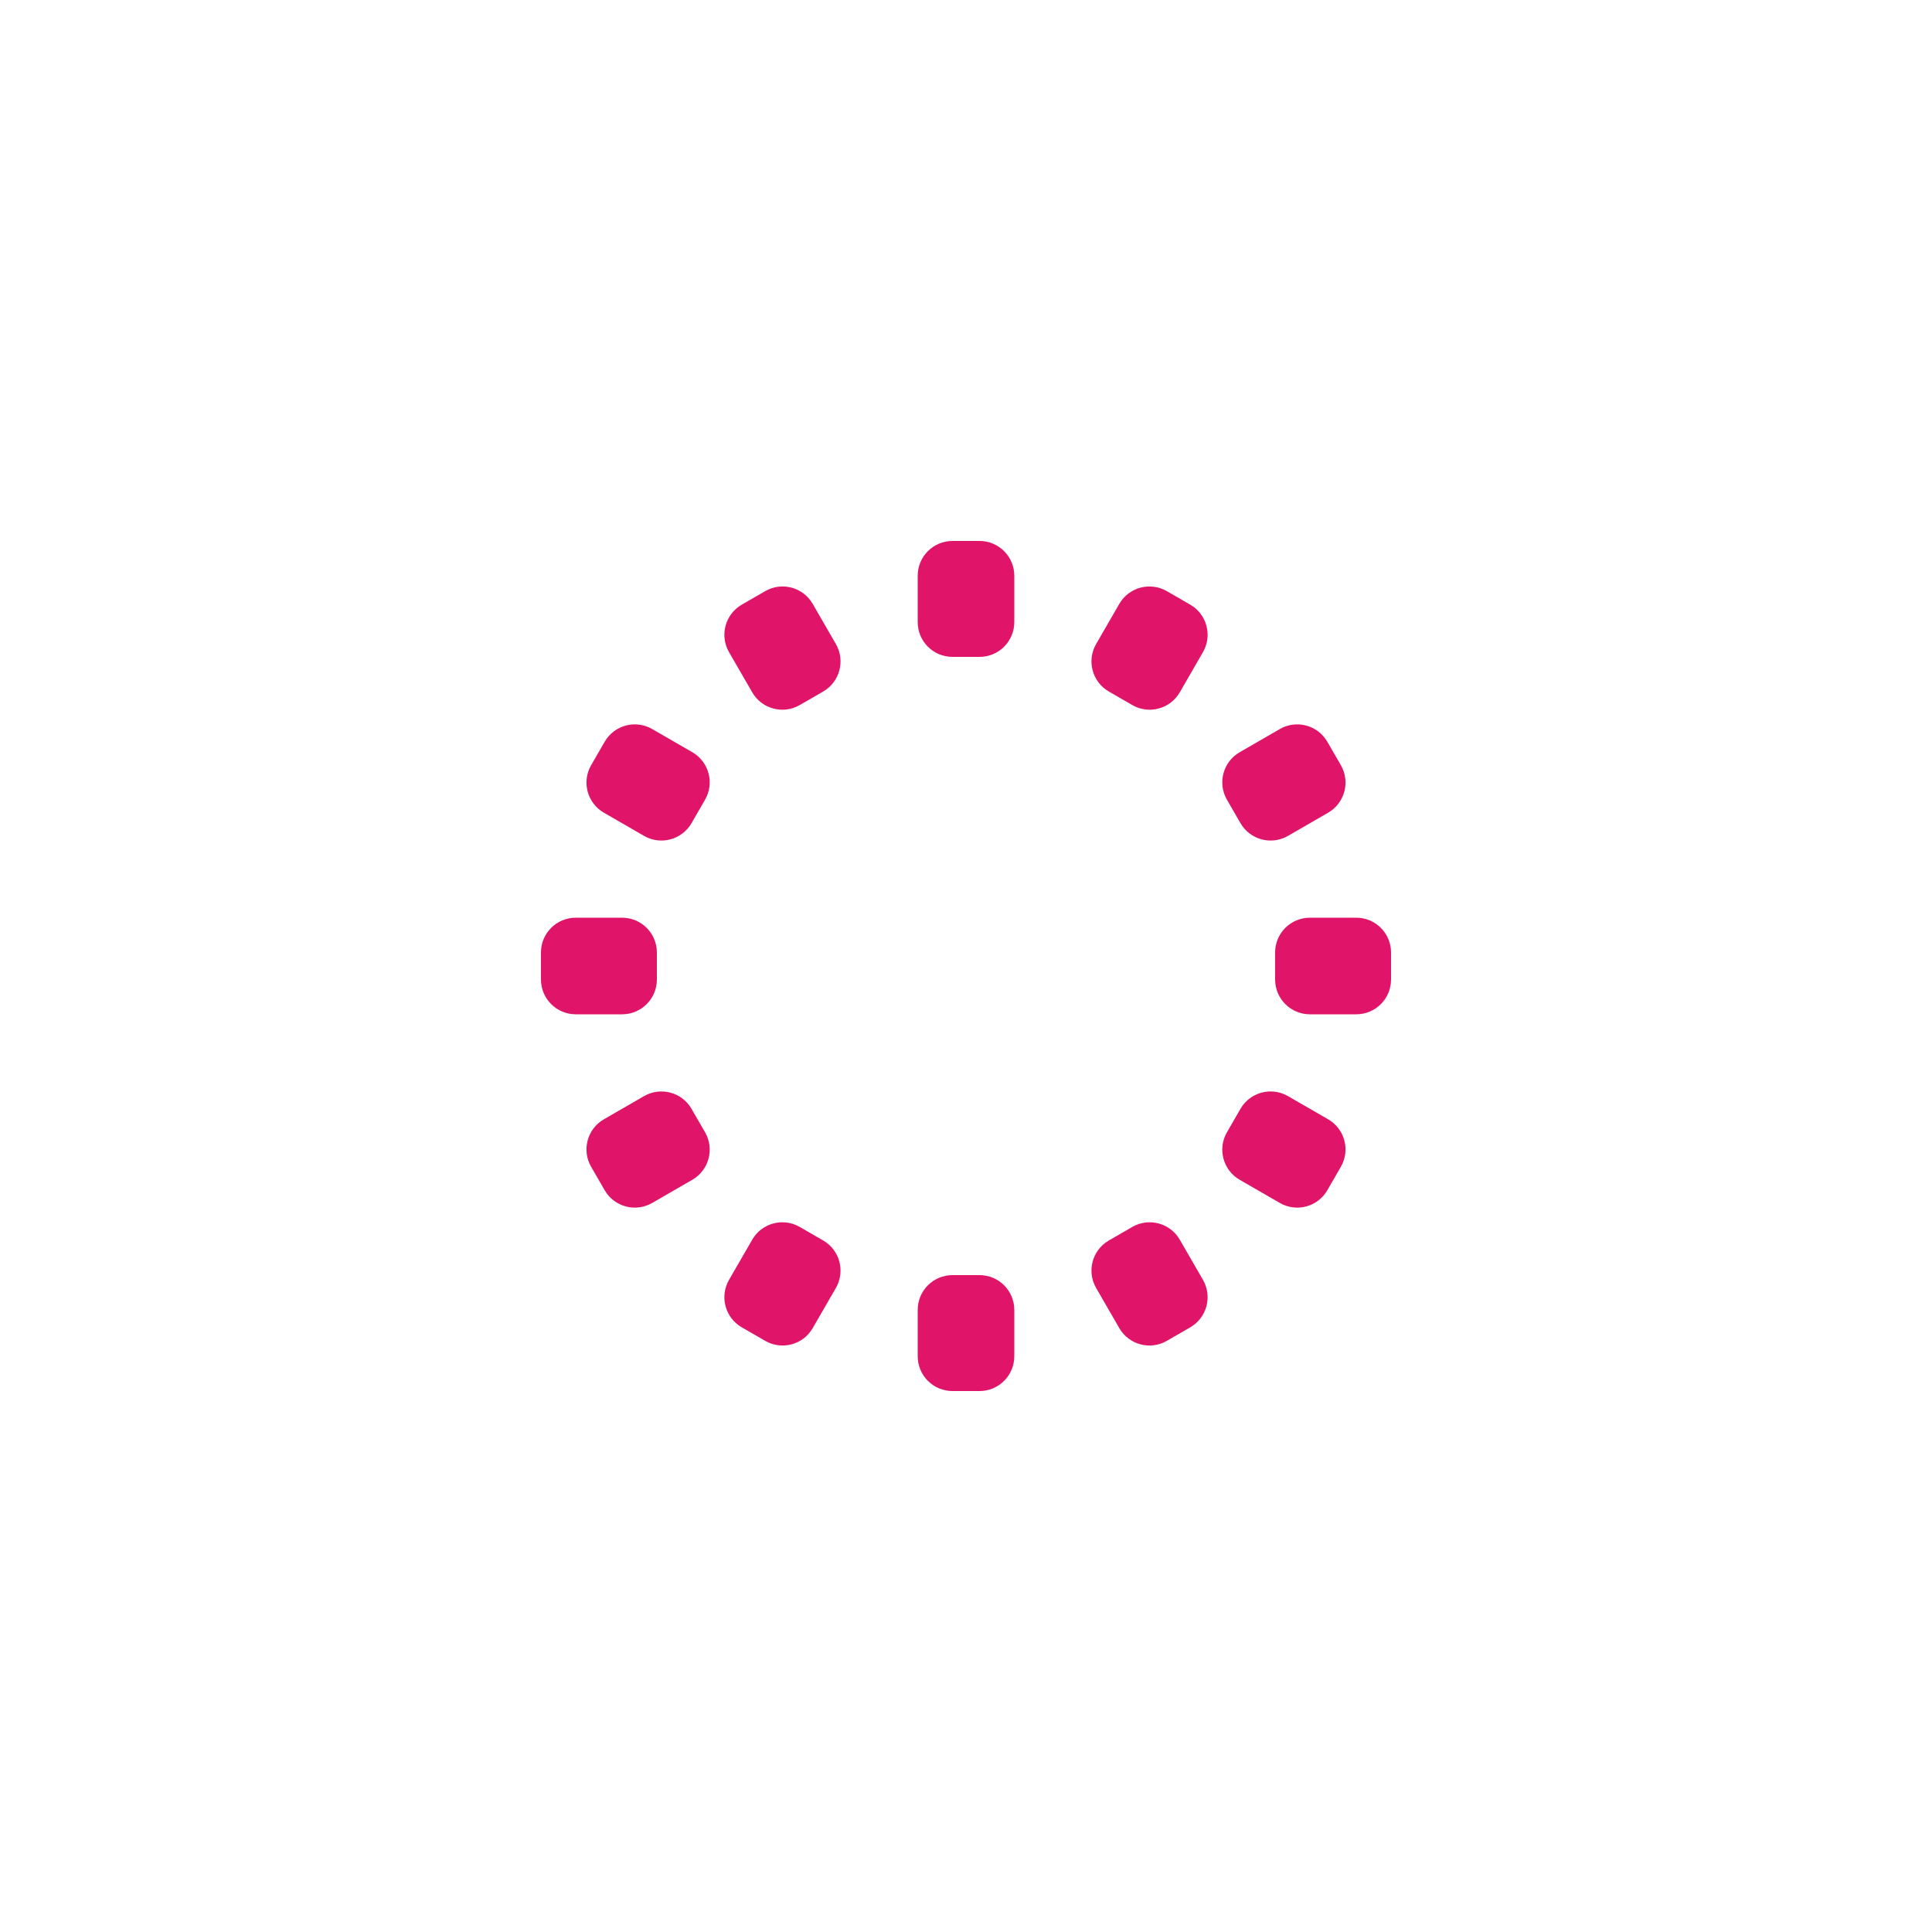
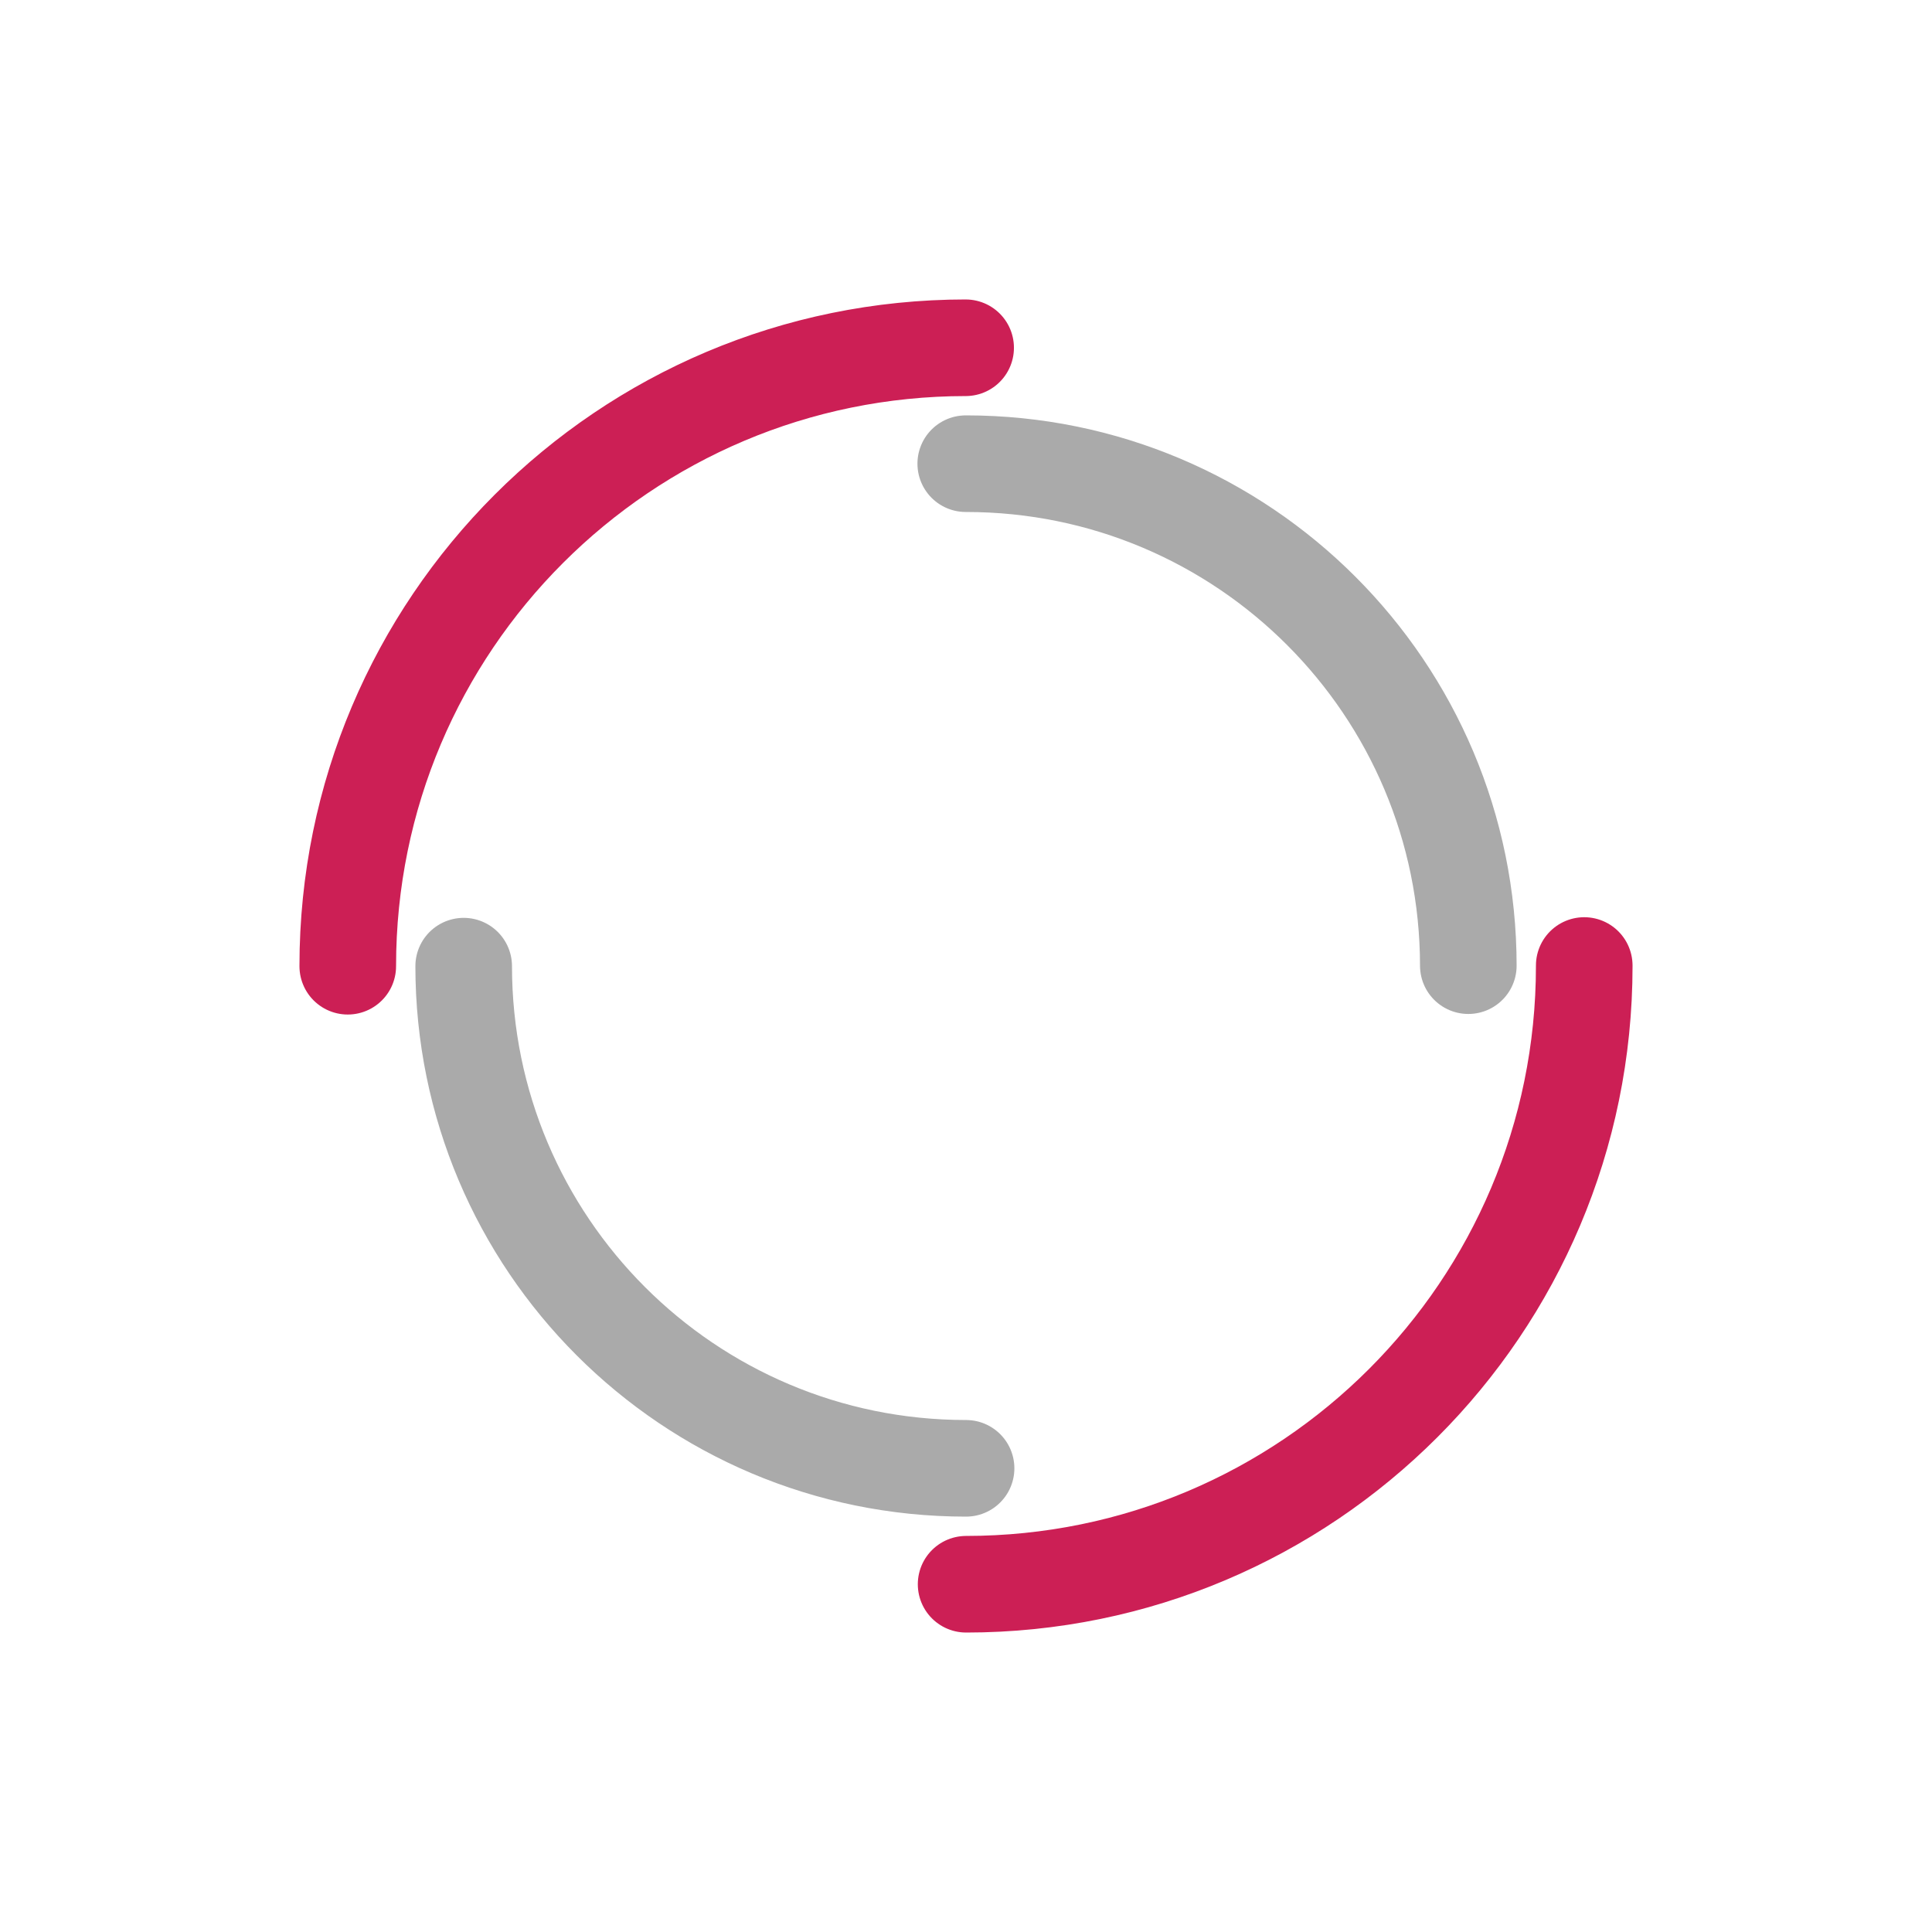
- <svg xmlns="http://www.w3.org/2000/svg" style="margin: auto; background: none; display: block; shape-rendering: auto;" width="269px" height="269px" viewBox="0 0 100 100" preserveAspectRatio="xMidYMid">
-   <g transform="rotate(0 50 50)">
-     <rect x="47.5" y="28" rx="1.8" ry="1.8" width="5" height="6" fill="#e01468">
-       <animate attributeName="opacity" values="1;0" keyTimes="0;1" dur="1.25s" begin="-1.146s" repeatCount="indefinite" />
-     </rect>
-   </g>
-   <g transform="rotate(30 50 50)">
-     <rect x="47.5" y="28" rx="1.8" ry="1.8" width="5" height="6" fill="#e01468">
-       <animate attributeName="opacity" values="1;0" keyTimes="0;1" dur="1.25s" begin="-1.042s" repeatCount="indefinite" />
-     </rect>
-   </g>
-   <g transform="rotate(60 50 50)">
-     <rect x="47.5" y="28" rx="1.8" ry="1.8" width="5" height="6" fill="#e01468">
-       <animate attributeName="opacity" values="1;0" keyTimes="0;1" dur="1.25s" begin="-0.937s" repeatCount="indefinite" />
-     </rect>
-   </g>
-   <g transform="rotate(90 50 50)">
-     <rect x="47.5" y="28" rx="1.8" ry="1.8" width="5" height="6" fill="#e01468">
-       <animate attributeName="opacity" values="1;0" keyTimes="0;1" dur="1.25s" begin="-0.833s" repeatCount="indefinite" />
-     </rect>
-   </g>
-   <g transform="rotate(120 50 50)">
-     <rect x="47.5" y="28" rx="1.8" ry="1.8" width="5" height="6" fill="#e01468">
-       <animate attributeName="opacity" values="1;0" keyTimes="0;1" dur="1.25s" begin="-0.729s" repeatCount="indefinite" />
-     </rect>
-   </g>
-   <g transform="rotate(150 50 50)">
-     <rect x="47.5" y="28" rx="1.8" ry="1.8" width="5" height="6" fill="#e01468">
-       <animate attributeName="opacity" values="1;0" keyTimes="0;1" dur="1.25s" begin="-0.625s" repeatCount="indefinite" />
-     </rect>
-   </g>
-   <g transform="rotate(180 50 50)">
-     <rect x="47.5" y="28" rx="1.8" ry="1.8" width="5" height="6" fill="#e01468">
-       <animate attributeName="opacity" values="1;0" keyTimes="0;1" dur="1.25s" begin="-0.521s" repeatCount="indefinite" />
-     </rect>
-   </g>
-   <g transform="rotate(210 50 50)">
-     <rect x="47.5" y="28" rx="1.8" ry="1.8" width="5" height="6" fill="#e01468">
-       <animate attributeName="opacity" values="1;0" keyTimes="0;1" dur="1.25s" begin="-0.417s" repeatCount="indefinite" />
-     </rect>
-   </g>
-   <g transform="rotate(240 50 50)">
-     <rect x="47.5" y="28" rx="1.8" ry="1.8" width="5" height="6" fill="#e01468">
-       <animate attributeName="opacity" values="1;0" keyTimes="0;1" dur="1.25s" begin="-0.312s" repeatCount="indefinite" />
-     </rect>
-   </g>
-   <g transform="rotate(270 50 50)">
-     <rect x="47.5" y="28" rx="1.8" ry="1.8" width="5" height="6" fill="#e01468">
-       <animate attributeName="opacity" values="1;0" keyTimes="0;1" dur="1.25s" begin="-0.208s" repeatCount="indefinite" />
-     </rect>
-   </g>
-   <g transform="rotate(300 50 50)">
-     <rect x="47.5" y="28" rx="1.8" ry="1.8" width="5" height="6" fill="#e01468">
-       <animate attributeName="opacity" values="1;0" keyTimes="0;1" dur="1.25s" begin="-0.104s" repeatCount="indefinite" />
-     </rect>
-   </g>
-   <g transform="rotate(330 50 50)">
-     <rect x="47.5" y="28" rx="1.8" ry="1.8" width="5" height="6" fill="#e01468">
-       <animate attributeName="opacity" values="1;0" keyTimes="0;1" dur="1.25s" begin="0s" repeatCount="indefinite" />
-     </rect>
-   </g>
+ <svg xmlns="http://www.w3.org/2000/svg" style="margin: auto; background: none; display: block; shape-rendering: auto;" width="200px" height="200px" viewBox="0 0 100 100" preserveAspectRatio="xMidYMid">
+   <circle cx="50" cy="50" r="32" stroke-width="5" stroke="#cc1f55" stroke-dasharray="50.265 50.265" fill="none" stroke-linecap="round">
+     <animateTransform attributeName="transform" type="rotate" dur="2.703s" repeatCount="indefinite" keyTimes="0;1" values="0 50 50;360 50 50" />
+   </circle>
+   <circle cx="50" cy="50" r="26" stroke-width="5" stroke="#aaaaaa" stroke-dasharray="40.841 40.841" stroke-dashoffset="40.841" fill="none" stroke-linecap="round">
+     <animateTransform attributeName="transform" type="rotate" dur="2.703s" repeatCount="indefinite" keyTimes="0;1" values="0 50 50;-360 50 50" />
+   </circle>
</svg>
